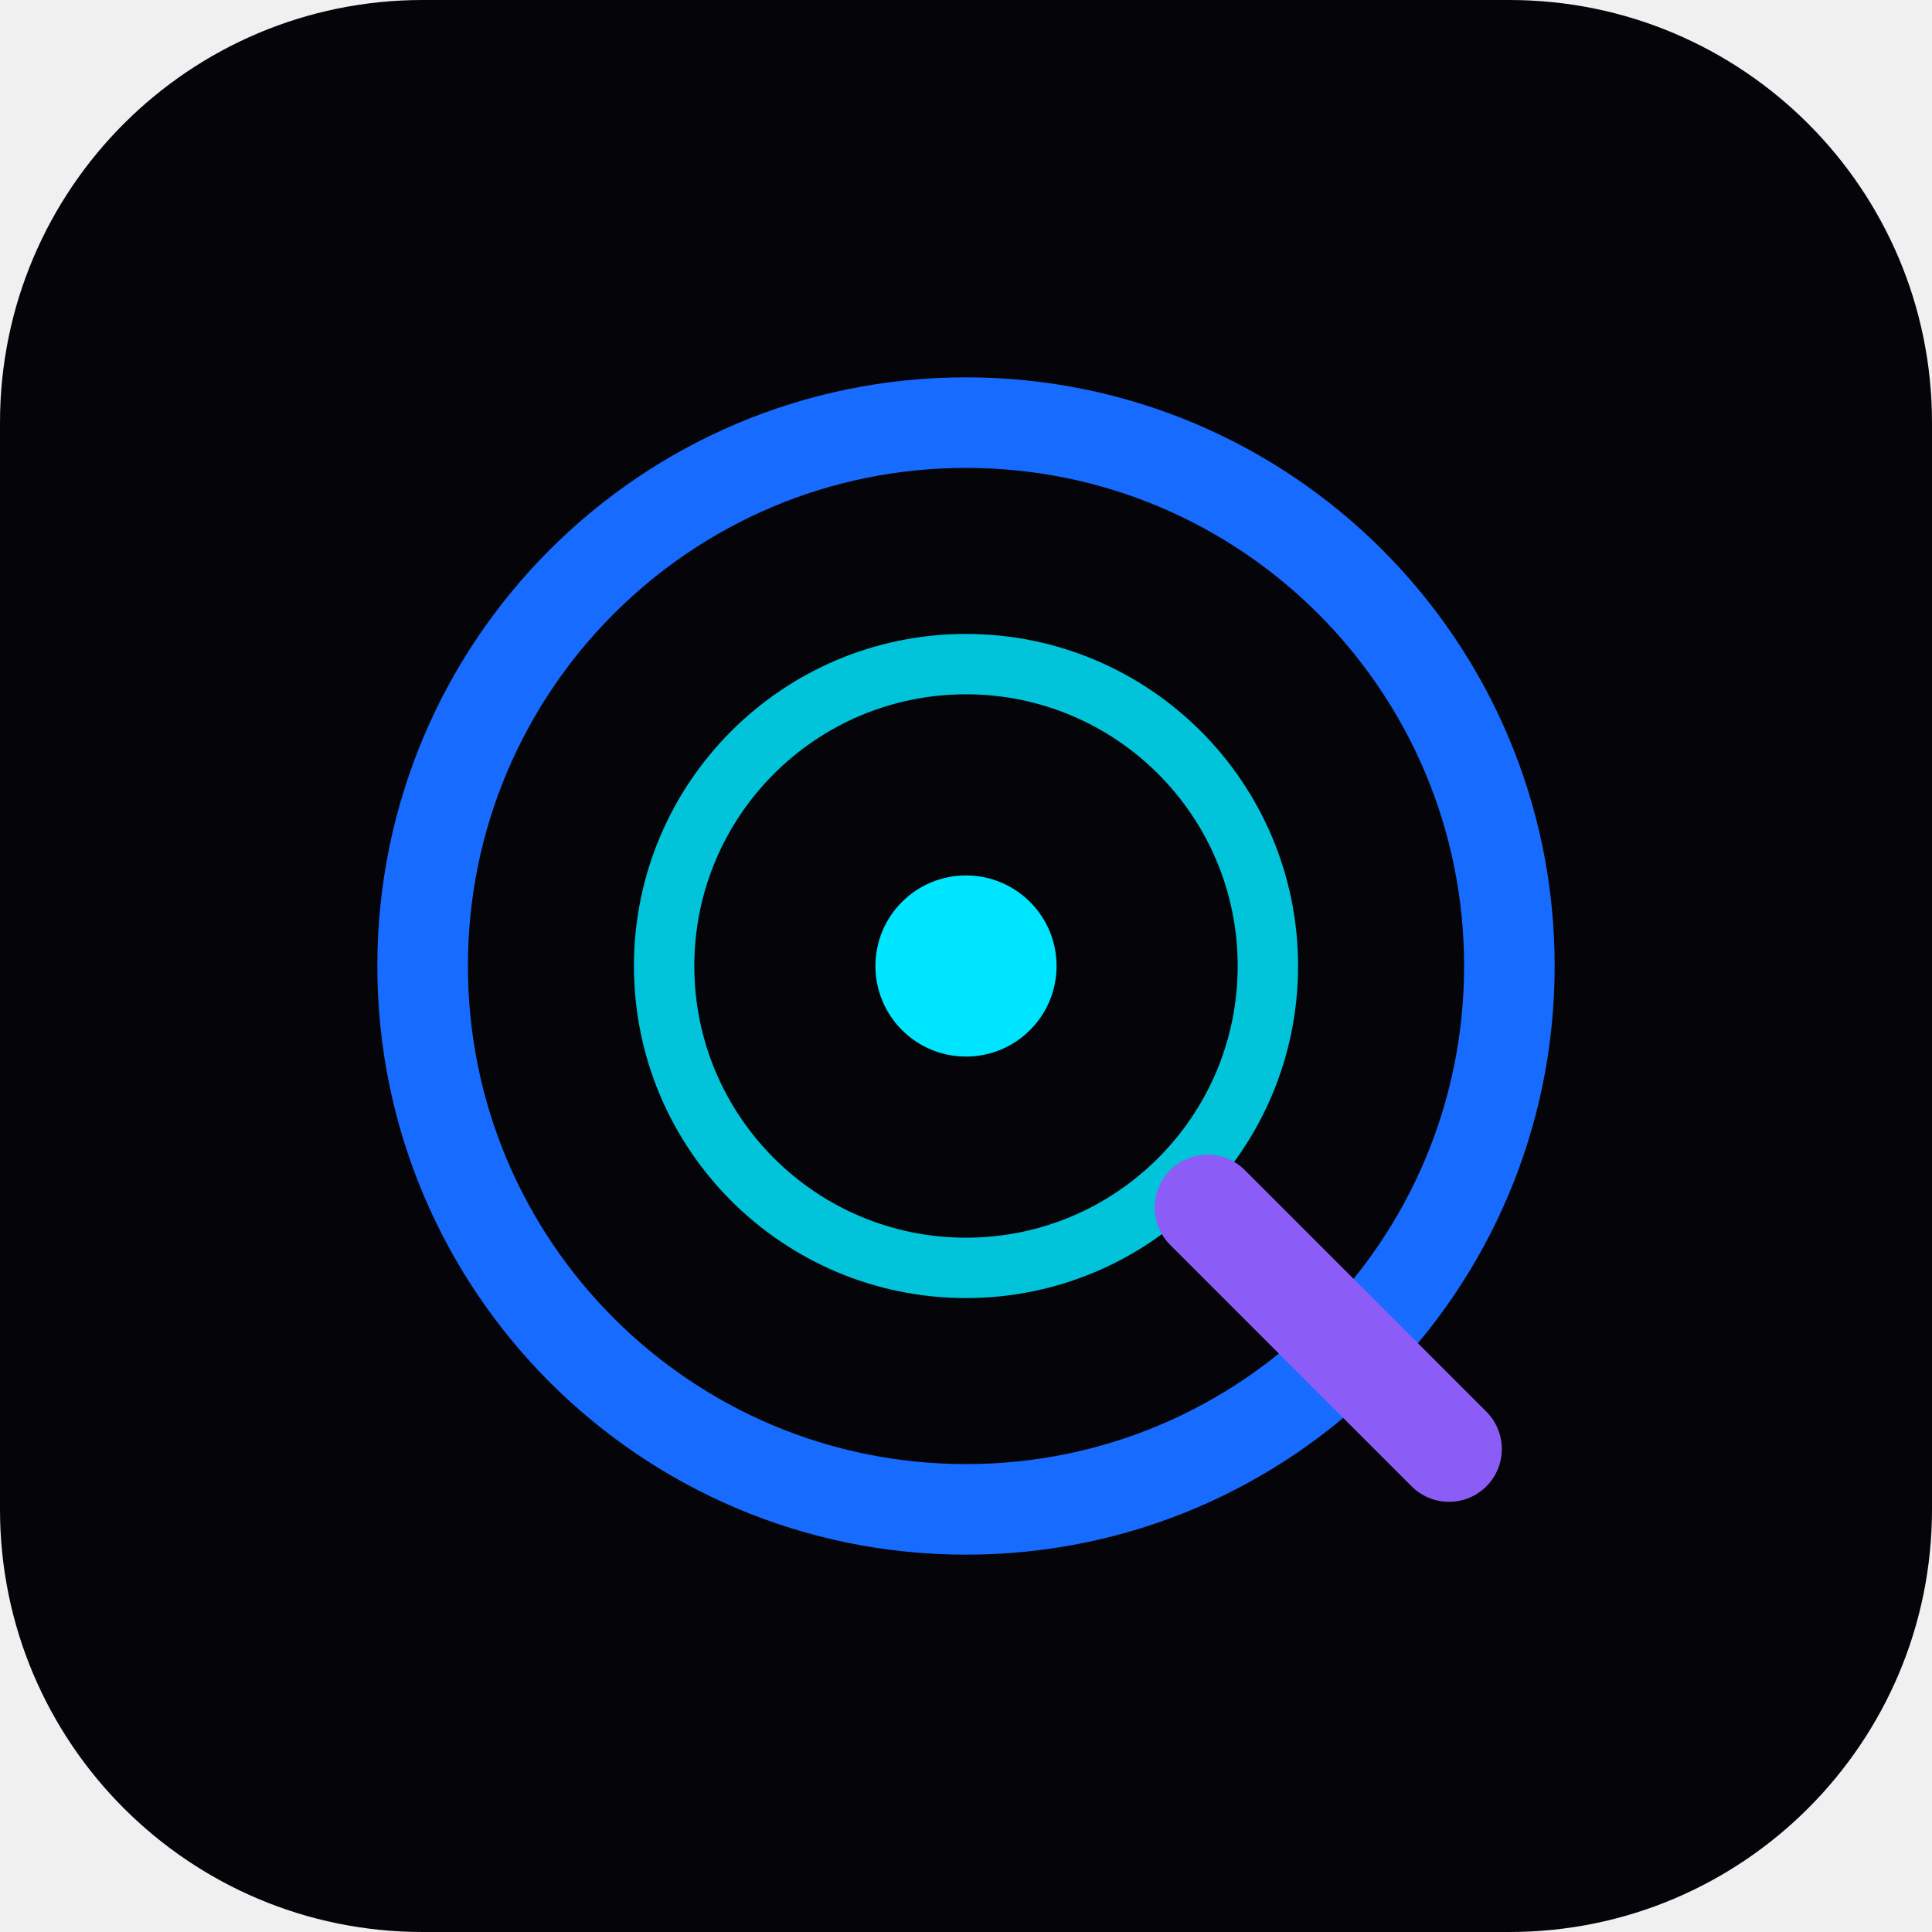
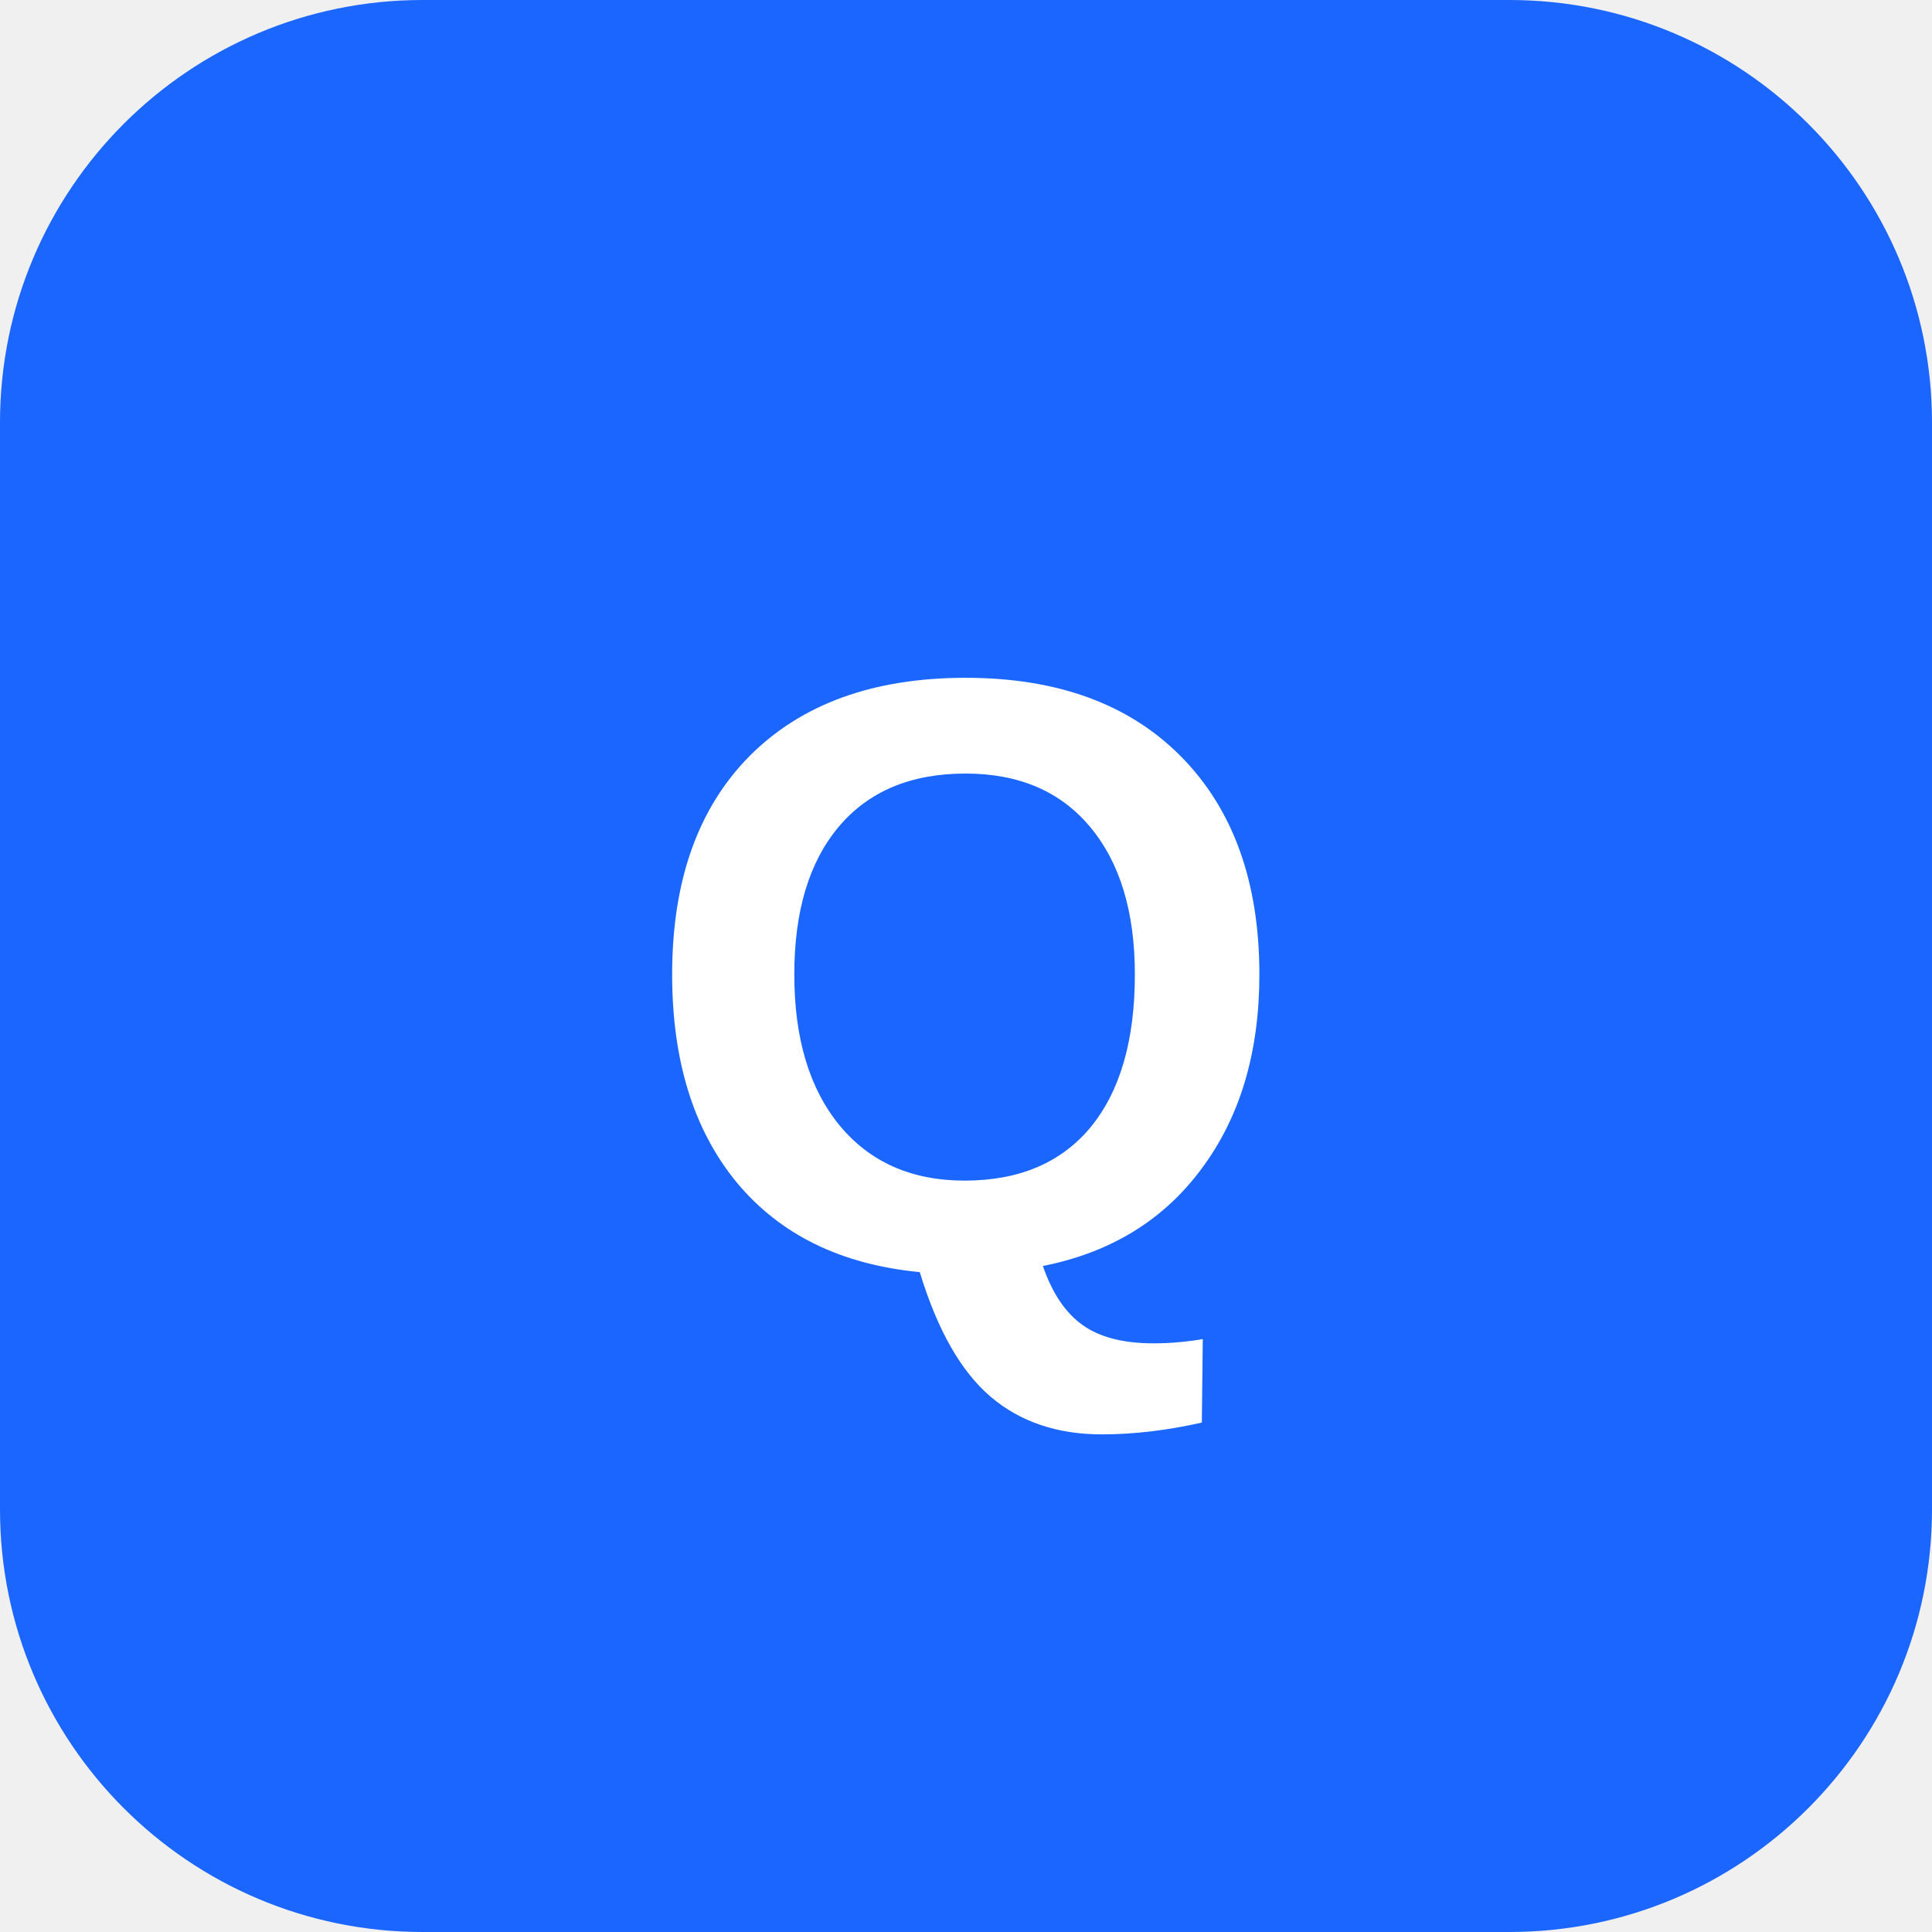
<svg xmlns="http://www.w3.org/2000/svg" viewBox="0 0 64 64" fill="none">
-   <rect width="64" height="64" rx="14" fill="#050509" />
-   <circle cx="32" cy="32" r="18" stroke="#176BFF" stroke-width="3" />
-   <circle cx="32" cy="32" r="10" stroke="#00E5FF" stroke-width="2" opacity="0.85" />
-   <path d="M40 40 L48 48" stroke="#8B5CF6" stroke-width="3.5" stroke-linecap="round" />
-   <circle cx="32" cy="32" r="3" fill="#00E5FF" />
+   <rect width="64" height="64" rx="14" fill="#1a66ff" />
+   <text x="32" y="42" text-anchor="middle" font-family="Arial, sans-serif" font-size="28" font-weight="700" fill="#ffffff">Q</text>
</svg>
